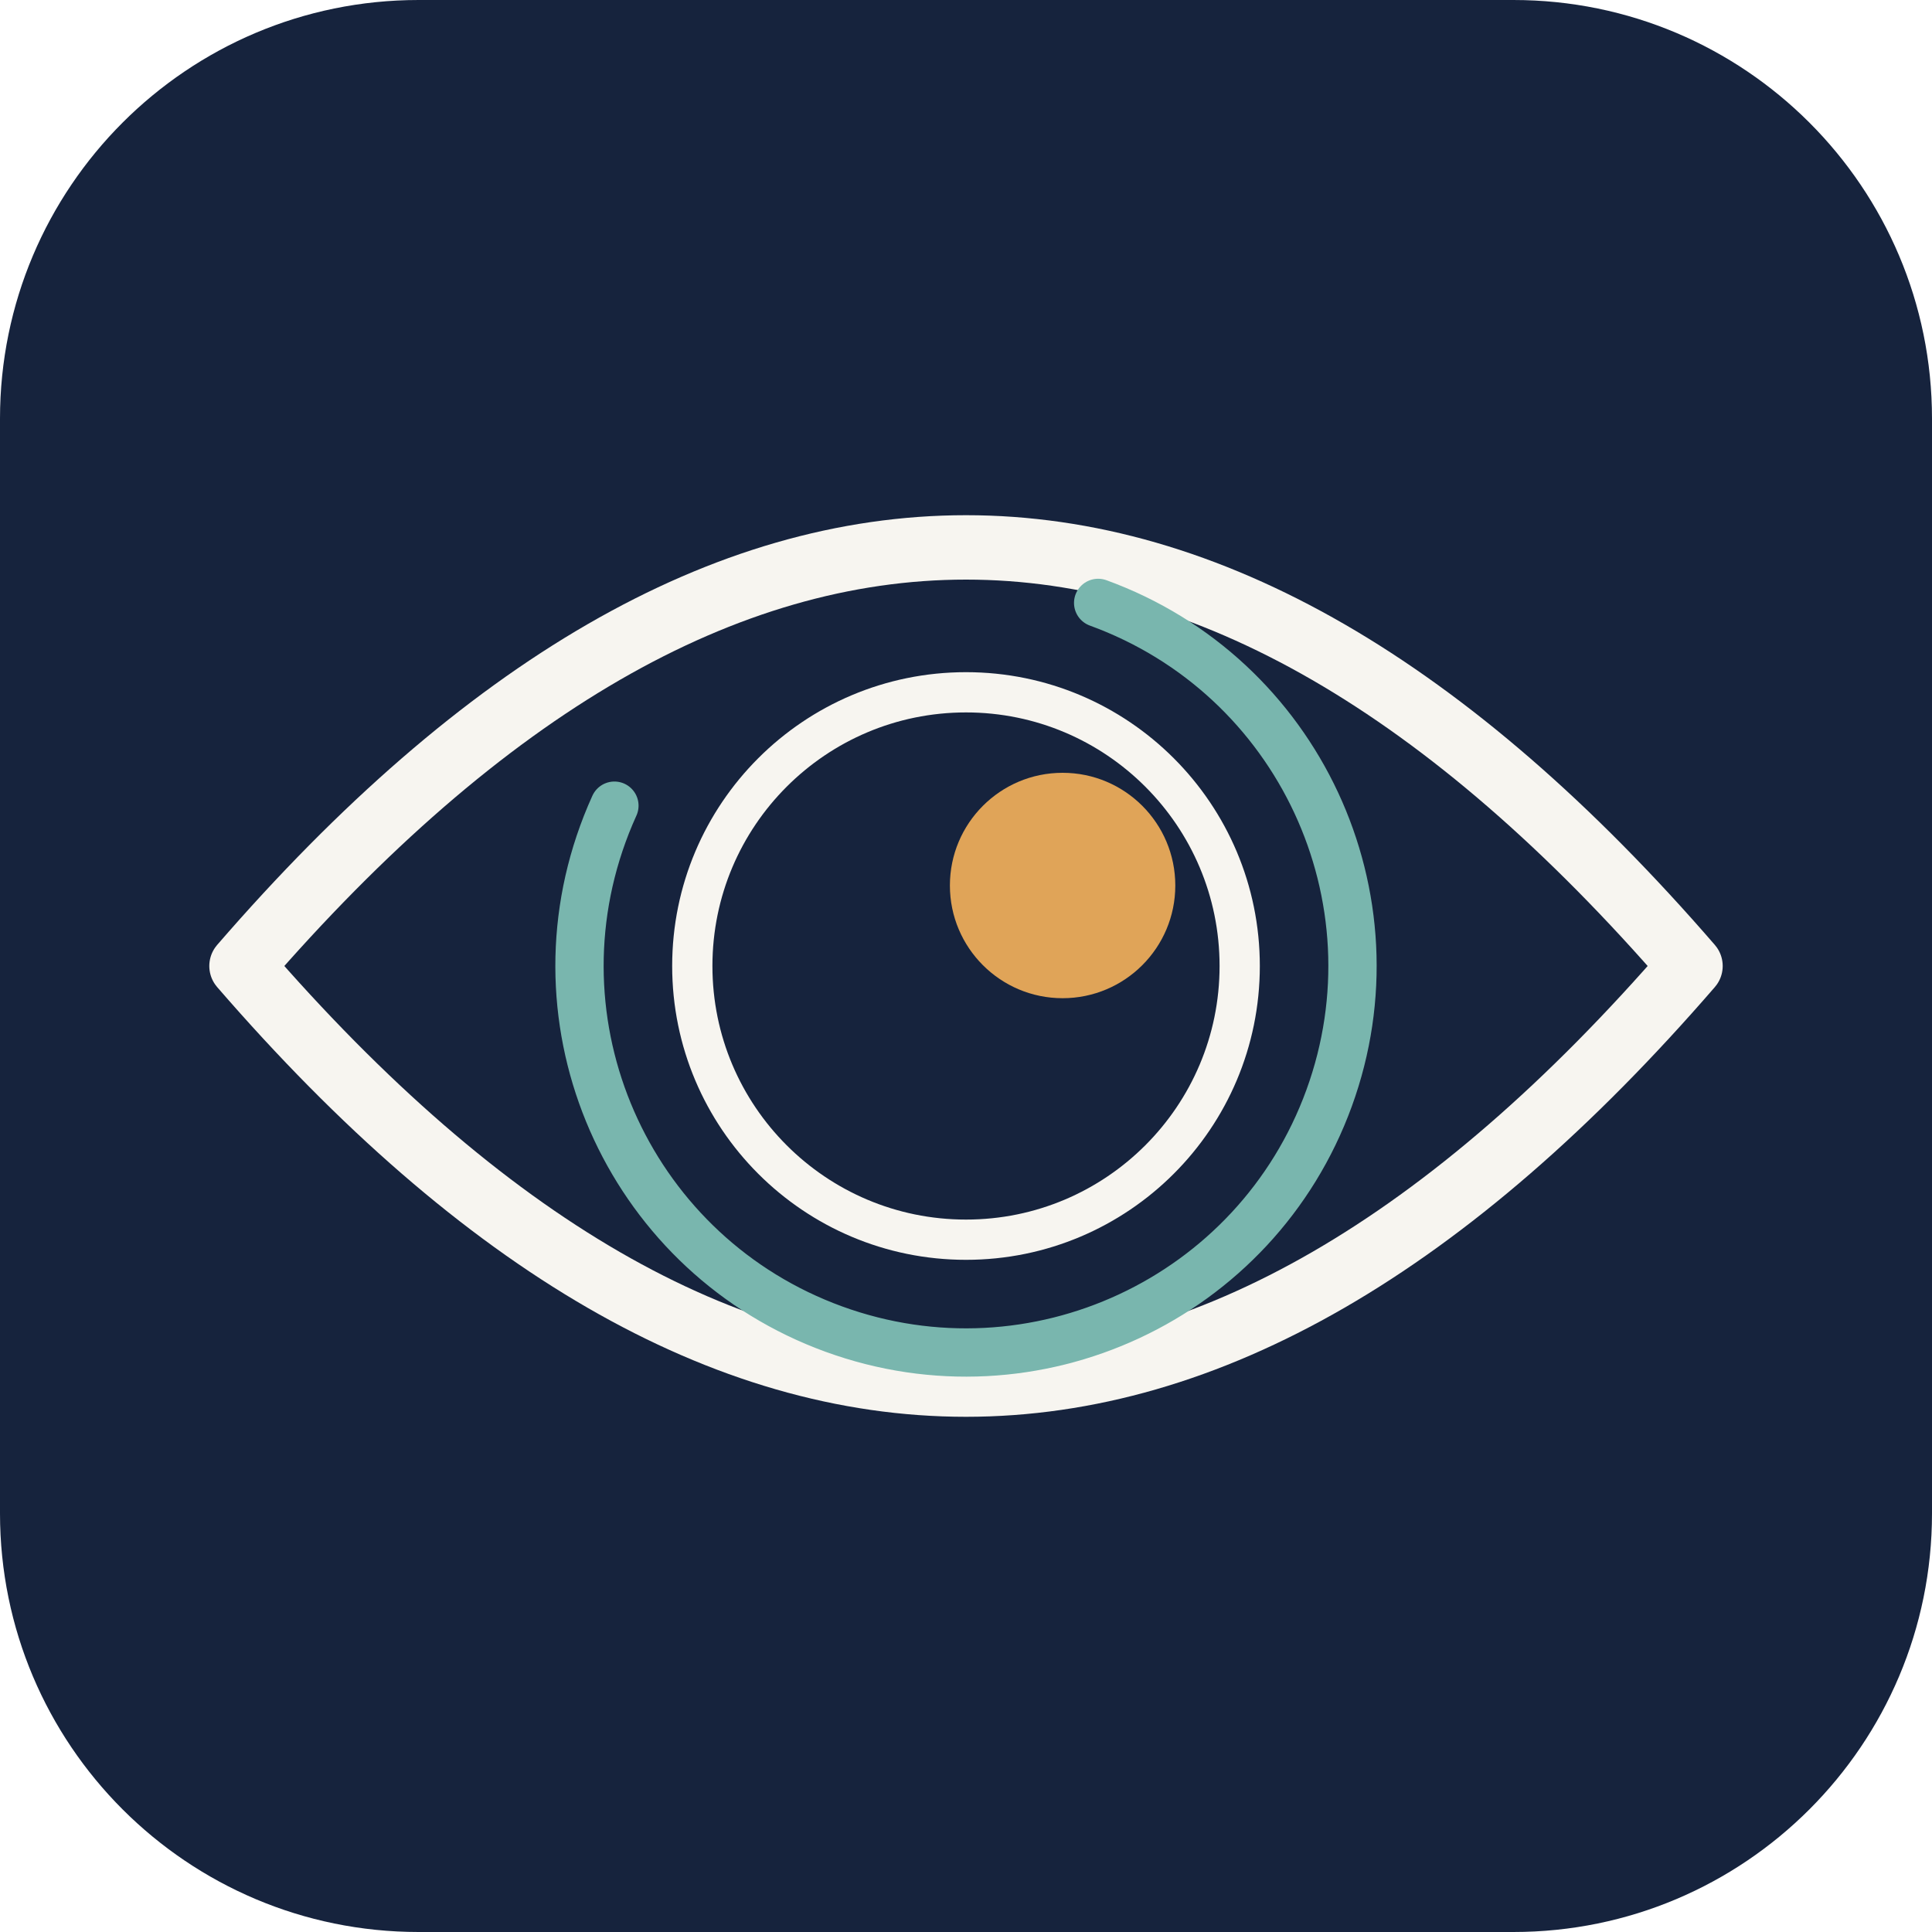
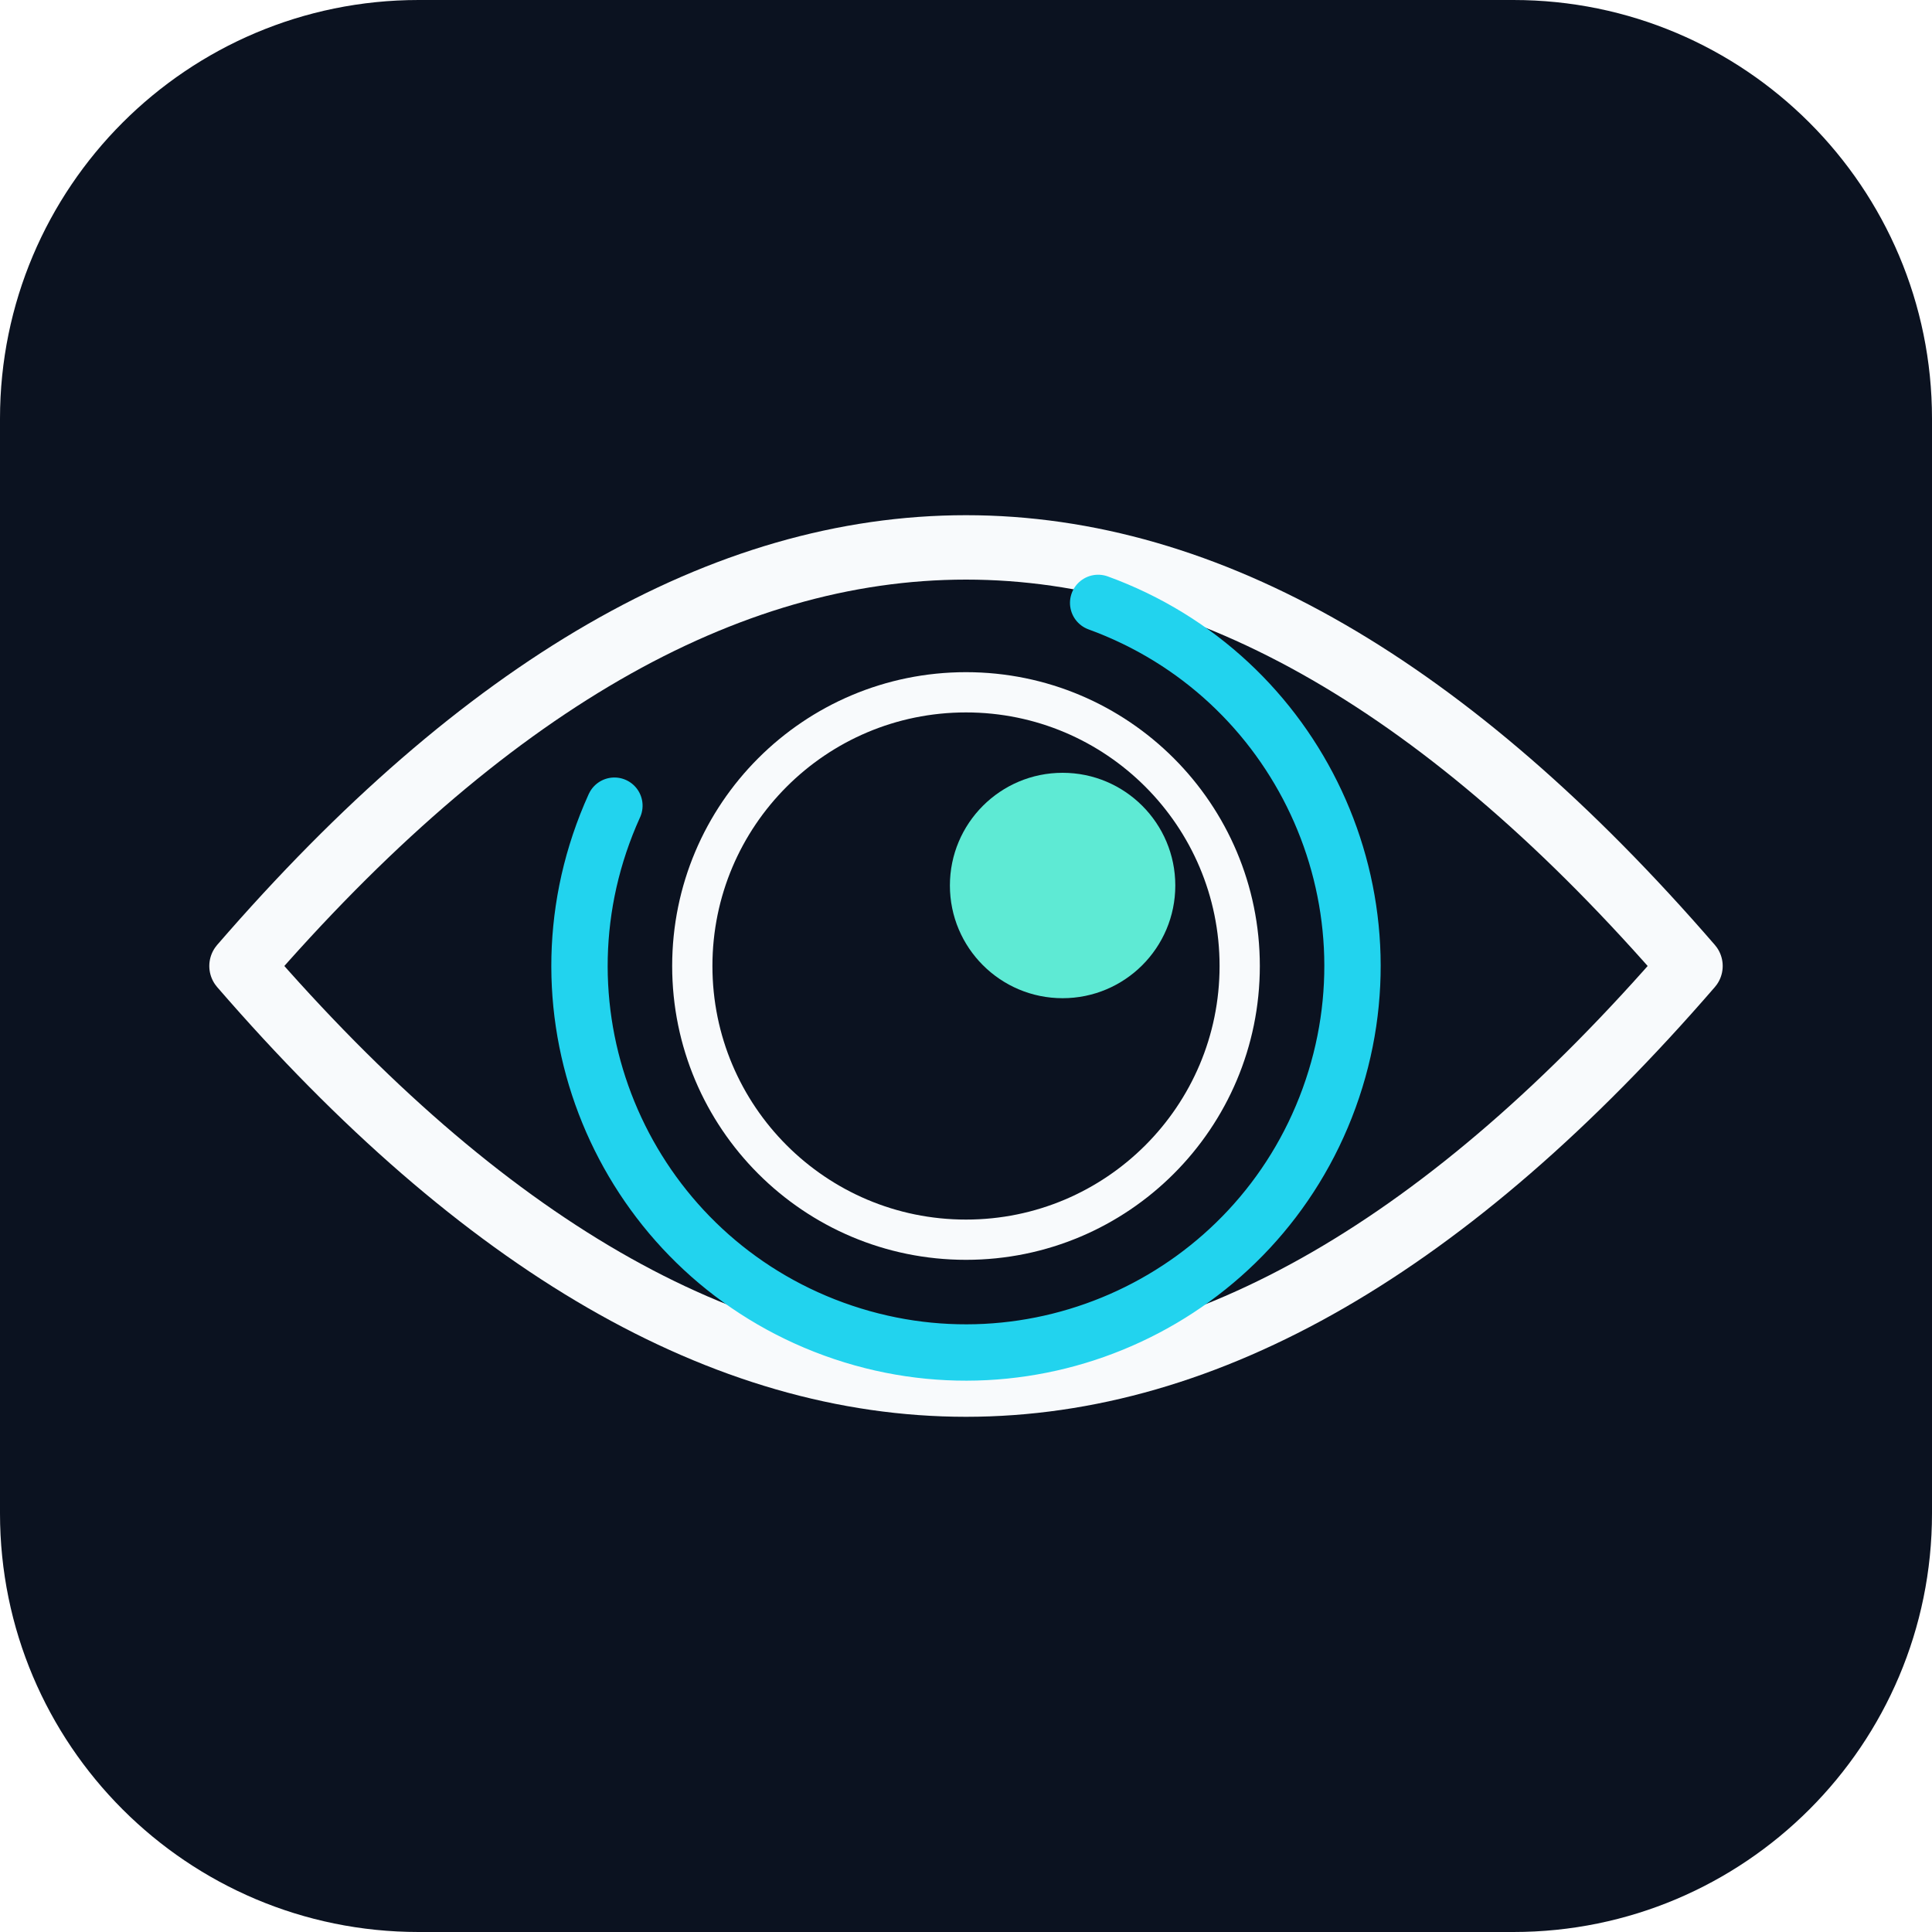
<svg xmlns="http://www.w3.org/2000/svg" viewBox="0 0 120 120">
-   <rect x="0" y="0" width="120" height="120" rx="26" fill="#16233D" />
-   <path d="M15,60 Q60,8 105,60 Q60,112 15,60 Z" fill="none" stroke="#F7F5F0" stroke-width="4" stroke-linejoin="round" />
-   <circle cx="60" cy="60" r="24" fill="none" stroke="#79B6AE" stroke-width="3" stroke-linecap="round" stroke-dasharray="115 36" transform="rotate(-70 60 60)" />
-   <circle cx="60" cy="60" r="17" fill="none" stroke="#F7F5F0" stroke-width="2.5" />
-   <circle cx="66" cy="55" r="7" fill="#E0A458" />
+   <rect x="0" y="0" width="120" height="120" rx="26" fill="#0B1220" />
+   <path d="M15,60 Q60,8 105,60 Q60,112 15,60 Z" fill="none" stroke="#F8FAFC" stroke-width="4" stroke-linejoin="round" />
+   <circle cx="60" cy="60" r="24" fill="none" stroke="#22D3EE" stroke-width="3.5" stroke-linecap="round" stroke-dasharray="115 36" transform="rotate(-70 60 60)" />
+   <circle cx="60" cy="60" r="17" fill="none" stroke="#F8FAFC" stroke-width="2.5" />
+   <circle cx="66" cy="55" r="7" fill="#5EEAD4" />
</svg>
